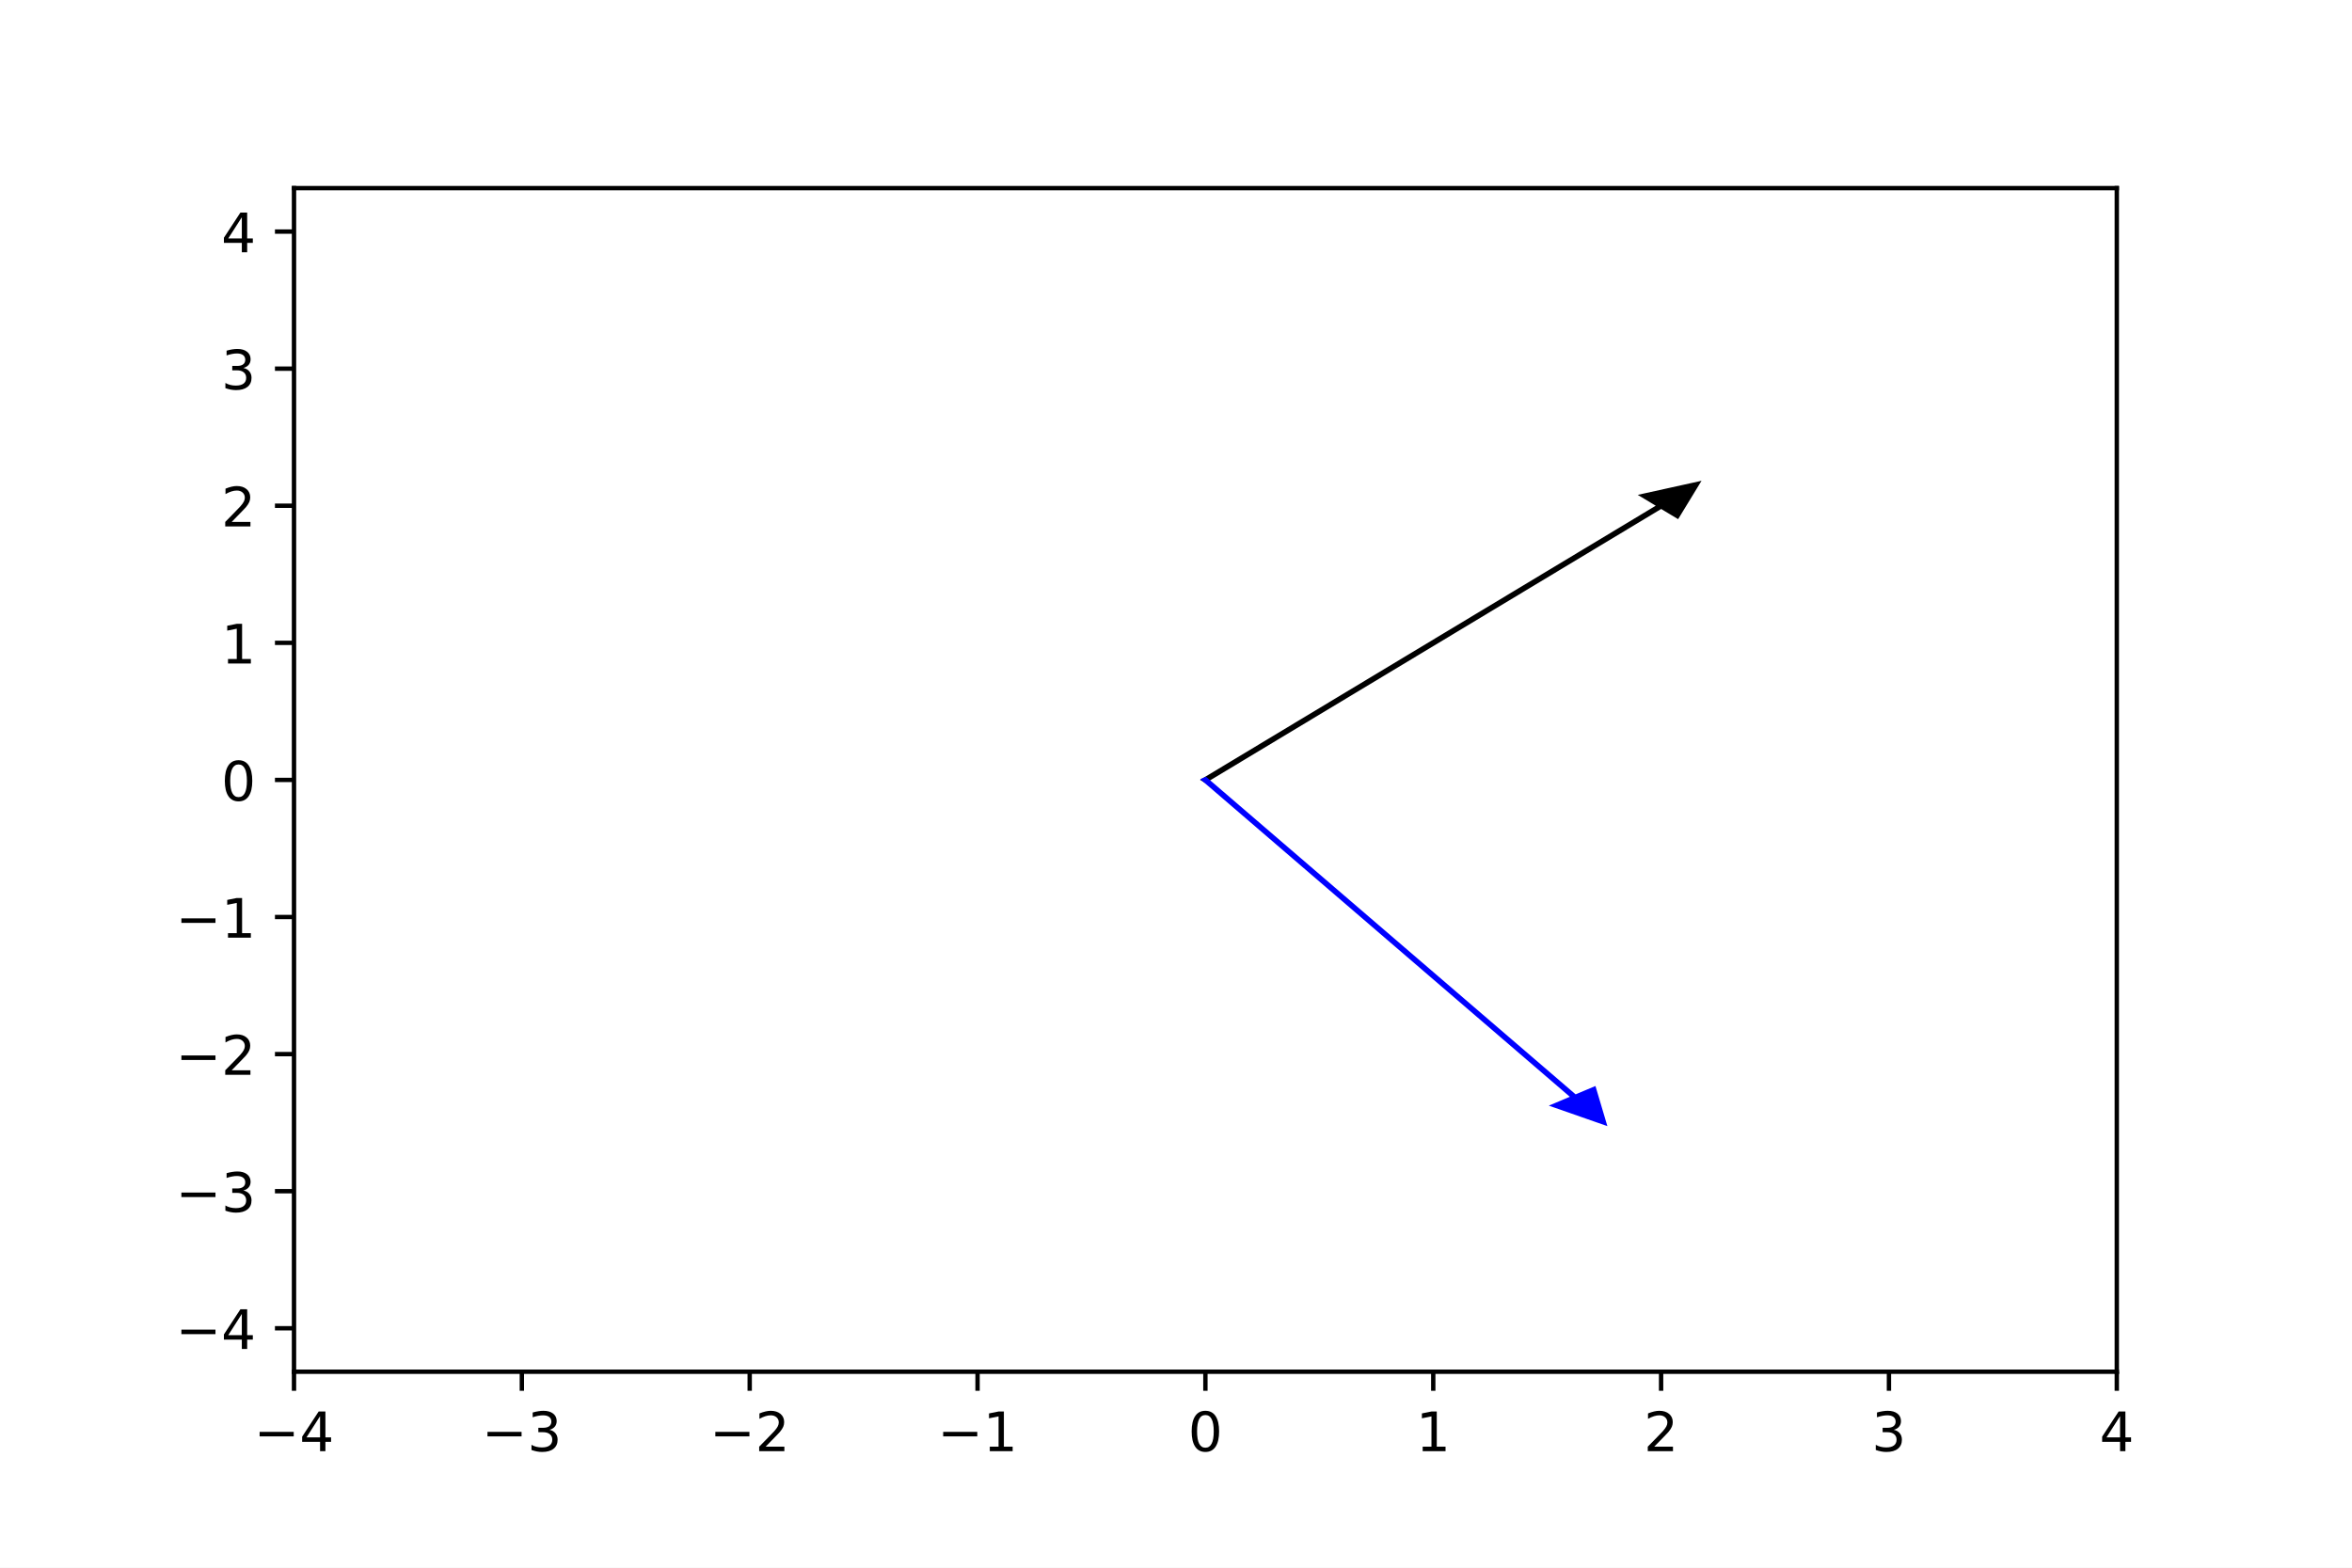
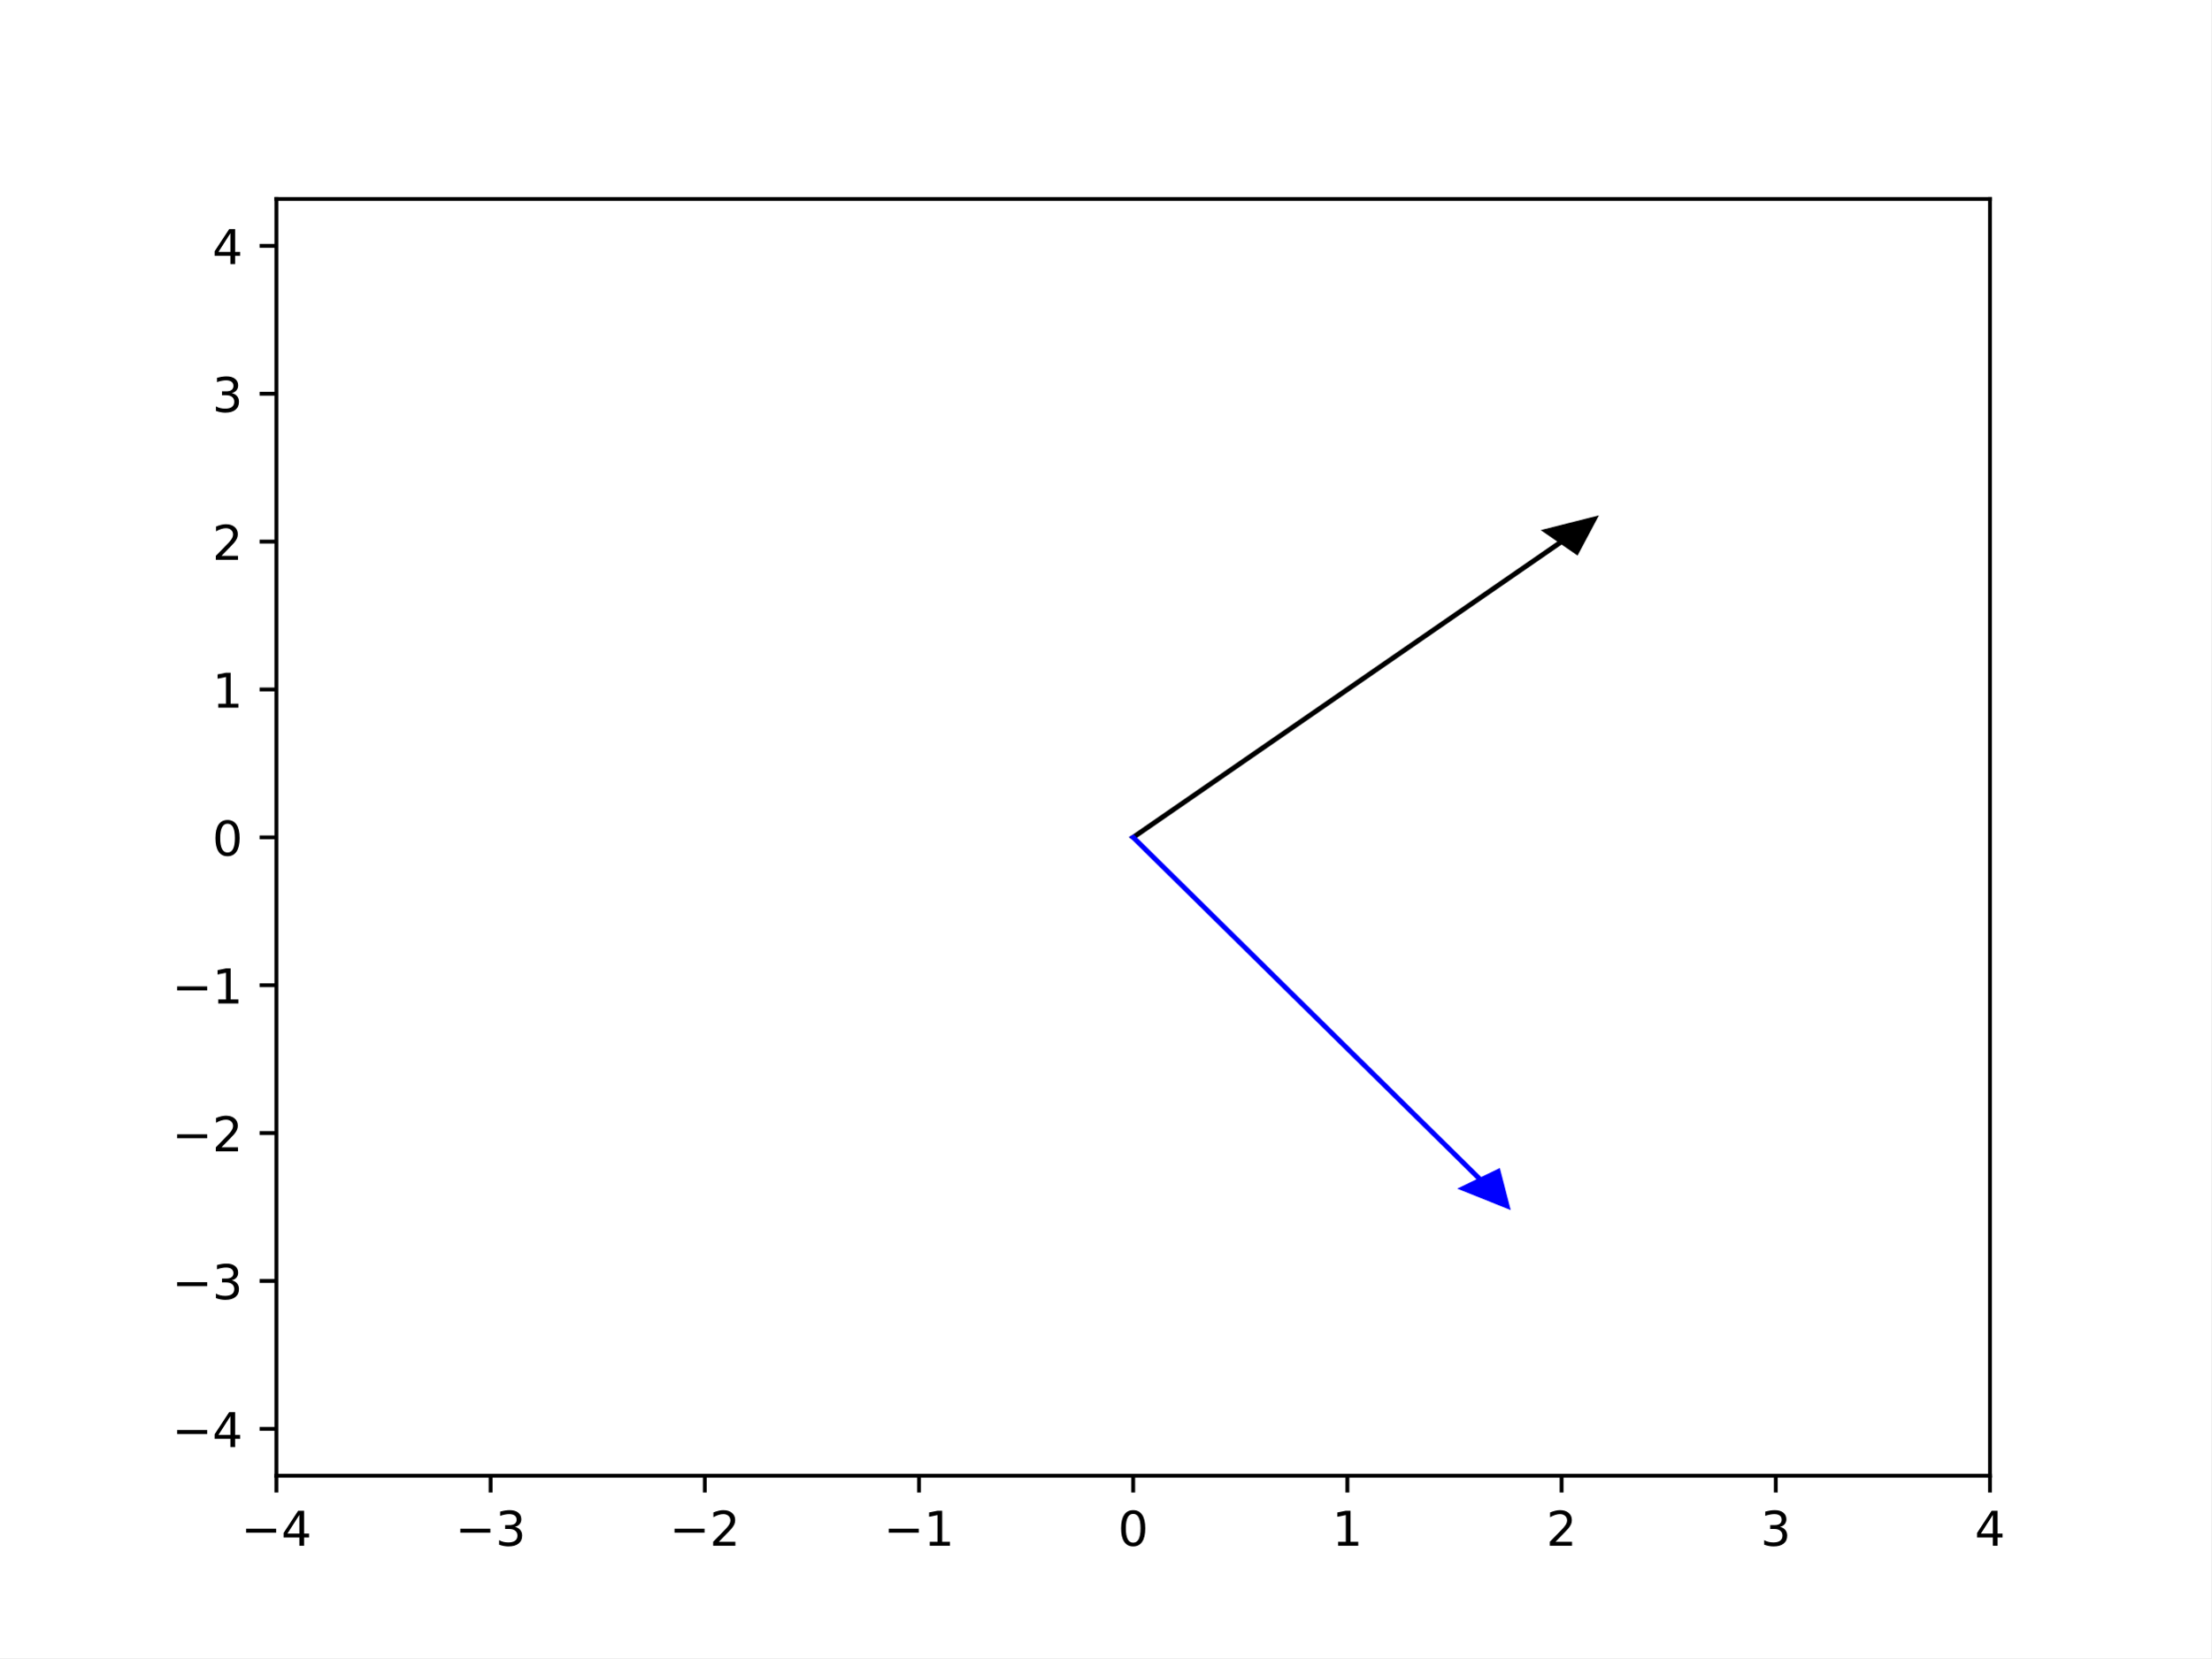
- <svg xmlns="http://www.w3.org/2000/svg" xmlns:xlink="http://www.w3.org/1999/xlink" height="288pt" version="1.1" viewBox="0 0 432 288" width="432pt">
+ <svg xmlns="http://www.w3.org/2000/svg" xmlns:xlink="http://www.w3.org/1999/xlink" width="460.8pt" height="345.6pt" viewBox="0 0 460.8 345.6" version="1.1">
  <defs>
-     <style type="text/css">
- *{stroke-linecap:butt;stroke-linejoin:round;}
-   </style>
+     <style type="text/css">*{stroke-linejoin: round; stroke-linecap: butt}</style>
  </defs>
  <g id="figure_1">
    <g id="patch_1">
-       <path d="M 0 288  L 432 288  L 432 0  L 0 0  z " style="fill:#ffffff;" />
+       <path d="M 0 345.6  L 460.8 345.6  L 460.8 0  L 0 0  z " style="fill: #ffffff" />
    </g>
    <g id="axes_1">
      <g id="patch_2">
-         <path d="M 54 252  L 388.8 252  L 388.8 34.56  L 54 34.56  z " style="fill:#ffffff;" />
+         <path d="M 57.6 307.584  L 414.72 307.584  L 414.72 41.472  L 57.6 41.472  z " style="fill: #ffffff" />
      </g>
      <g id="patch_3">
-         <path clip-path="url(#p864c8e1082)" d="M 311.487 89.067  L 308.059 94.691  L 305.115 92.92  L 221.415 143.289  L 221.385 143.271  L 305.085 92.902  L 302.141 91.13  z " style="stroke:#000000;stroke-linejoin:miter;" />
+         <path d="M 332.253 108.18  L 328.597 115.063  L 325.456 112.895  L 236.176 174.539  L 236.144 174.517  L 325.424 112.873  L 322.283 110.704  z " clip-path="url(#p0394df0827)" style="stroke: #000000; stroke-linejoin: miter" />
      </g>
      <g id="patch_4">
-         <path clip-path="url(#p864c8e1082)" d="M 294.475 206.084  L 285.866 203.075  L 289.277 201.638  L 221.383 143.287  L 221.417 143.273  L 289.311 201.623  L 292.722 200.186  z " style="fill:#0000ff;stroke:#0000ff;stroke-linejoin:miter;" />
+         <path d="M 314.107 251.39  L 304.924 247.708  L 308.562 245.949  L 236.142 174.537  L 236.178 174.519  L 308.599 245.931  L 312.237 244.172  z " clip-path="url(#p0394df0827)" style="fill: #0000ff; stroke: #0000ff; stroke-linejoin: miter" />
      </g>
      <g id="matplotlib.axis_1">
        <g id="xtick_1">
          <g id="line2d_1">
            <defs>
-               <path d="M 0 0  L 0 3.5  " id="md02d337e76" style="stroke:#000000;stroke-width:0.8;" />
+               <path id="m4b040f9de5" d="M 0 0  L 0 3.5  " style="stroke: #000000; stroke-width: 0.8" />
            </defs>
            <g>
-               <use style="stroke:#000000;stroke-width:0.8;" x="54" xlink:href="#md02d337e76" y="252" />
+               <use xlink:href="#m4b040f9de5" x="57.6" y="307.584" style="stroke: #000000; stroke-width: 0.8" />
            </g>
          </g>
          <g id="text_1">
-             <defs>
-               <path d="M 10.594 35.5  L 73.188 35.5  L 73.188 27.203  L 10.594 27.203  z " id="DejaVuSans-8722" />
-               <path d="M 37.797 64.312  L 12.891 25.391  L 37.797 25.391  z M 35.203 72.906  L 47.609 72.906  L 47.609 25.391  L 58.016 25.391  L 58.016 17.188  L 47.609 17.188  L 47.609 0  L 37.797 0  L 37.797 17.188  L 4.891 17.188  L 4.891 26.703  z " id="DejaVuSans-52" />
-             </defs>
-             <g transform="translate(46.62891 266.5984)scale(0.1 -0.1)">
-               <use xlink:href="#DejaVuSans-8722" />
-               <use x="83.789" xlink:href="#DejaVuSans-52" />
+             <g transform="translate(50.22891 322.1824) scale(0.1 -0.1)">
+               <defs>
+                 <path id="DejaVuSans-2212" d="M 678 2272  L 4684 2272  L 4684 1741  L 678 1741  L 678 2272  z " transform="scale(0.015625)" />
+                 <path id="DejaVuSans-34" d="M 2419 4116  L 825 1625  L 2419 1625  L 2419 4116  z M 2253 4666  L 3047 4666  L 3047 1625  L 3713 1625  L 3713 1100  L 3047 1100  L 3047 0  L 2419 0  L 2419 1100  L 313 1100  L 313 1709  L 2253 4666  z " transform="scale(0.015625)" />
+               </defs>
+               <use xlink:href="#DejaVuSans-2212" />
+               <use xlink:href="#DejaVuSans-34" transform="translate(83.78906 0)" />
            </g>
          </g>
        </g>
        <g id="xtick_2">
          <g id="line2d_2">
            <g>
-               <use style="stroke:#000000;stroke-width:0.8;" x="95.85" xlink:href="#md02d337e76" y="252" />
+               <use xlink:href="#m4b040f9de5" x="102.24" y="307.584" style="stroke: #000000; stroke-width: 0.8" />
            </g>
          </g>
          <g id="text_2">
-             <defs>
-               <path d="M 40.578 39.312  Q 47.656 37.797 51.625 33  Q 55.609 28.219 55.609 21.188  Q 55.609 10.406 48.188 4.484  Q 40.766 -1.422 27.094 -1.422  Q 22.516 -1.422 17.656 -0.516  Q 12.797 0.391 7.625 2.203  L 7.625 11.719  Q 11.719 9.328 16.594 8.109  Q 21.484 6.891 26.812 6.891  Q 36.078 6.891 40.938 10.547  Q 45.797 14.203 45.797 21.188  Q 45.797 27.641 41.281 31.266  Q 36.766 34.906 28.719 34.906  L 20.219 34.906  L 20.219 43.016  L 29.109 43.016  Q 36.375 43.016 40.234 45.922  Q 44.094 48.828 44.094 54.297  Q 44.094 59.906 40.109 62.906  Q 36.141 65.922 28.719 65.922  Q 24.656 65.922 20.016 65.031  Q 15.375 64.156 9.812 62.312  L 9.812 71.094  Q 15.438 72.656 20.344 73.438  Q 25.25 74.219 29.594 74.219  Q 40.828 74.219 47.359 69.109  Q 53.906 64.016 53.906 55.328  Q 53.906 49.266 50.438 45.094  Q 46.969 40.922 40.578 39.312  z " id="DejaVuSans-51" />
-             </defs>
-             <g transform="translate(88.47891 266.5984)scale(0.1 -0.1)">
-               <use xlink:href="#DejaVuSans-8722" />
-               <use x="83.789" xlink:href="#DejaVuSans-51" />
+             <g transform="translate(94.86891 322.1824) scale(0.1 -0.1)">
+               <defs>
+                 <path id="DejaVuSans-33" d="M 2597 2516  Q 3050 2419 3304 2112  Q 3559 1806 3559 1356  Q 3559 666 3084 287  Q 2609 -91 1734 -91  Q 1441 -91 1130 -33  Q 819 25 488 141  L 488 750  Q 750 597 1062 519  Q 1375 441 1716 441  Q 2309 441 2620 675  Q 2931 909 2931 1356  Q 2931 1769 2642 2001  Q 2353 2234 1838 2234  L 1294 2234  L 1294 2753  L 1863 2753  Q 2328 2753 2575 2939  Q 2822 3125 2822 3475  Q 2822 3834 2567 4026  Q 2313 4219 1838 4219  Q 1578 4219 1281 4162  Q 984 4106 628 3988  L 628 4550  Q 988 4650 1302 4700  Q 1616 4750 1894 4750  Q 2613 4750 3031 4423  Q 3450 4097 3450 3541  Q 3450 3153 3228 2886  Q 3006 2619 2597 2516  z " transform="scale(0.015625)" />
+               </defs>
+               <use xlink:href="#DejaVuSans-2212" />
+               <use xlink:href="#DejaVuSans-33" transform="translate(83.78906 0)" />
            </g>
          </g>
        </g>
        <g id="xtick_3">
          <g id="line2d_3">
            <g>
-               <use style="stroke:#000000;stroke-width:0.8;" x="137.7" xlink:href="#md02d337e76" y="252" />
+               <use xlink:href="#m4b040f9de5" x="146.88" y="307.584" style="stroke: #000000; stroke-width: 0.8" />
            </g>
          </g>
          <g id="text_3">
-             <defs>
-               <path d="M 19.188 8.297  L 53.609 8.297  L 53.609 0  L 7.328 0  L 7.328 8.297  Q 12.938 14.109 22.625 23.891  Q 32.328 33.688 34.812 36.531  Q 39.547 41.844 41.422 45.531  Q 43.312 49.219 43.312 52.781  Q 43.312 58.594 39.234 62.25  Q 35.156 65.922 28.609 65.922  Q 23.969 65.922 18.812 64.312  Q 13.672 62.703 7.812 59.422  L 7.812 69.391  Q 13.766 71.781 18.938 73  Q 24.125 74.219 28.422 74.219  Q 39.75 74.219 46.484 68.547  Q 53.219 62.891 53.219 53.422  Q 53.219 48.922 51.531 44.891  Q 49.859 40.875 45.406 35.406  Q 44.188 33.984 37.641 27.219  Q 31.109 20.453 19.188 8.297  z " id="DejaVuSans-50" />
-             </defs>
-             <g transform="translate(130.3289 266.5984)scale(0.1 -0.1)">
-               <use xlink:href="#DejaVuSans-8722" />
-               <use x="83.789" xlink:href="#DejaVuSans-50" />
+             <g transform="translate(139.5089 322.1824) scale(0.1 -0.1)">
+               <defs>
+                 <path id="DejaVuSans-32" d="M 1228 531  L 3431 531  L 3431 0  L 469 0  L 469 531  Q 828 903 1448 1529  Q 2069 2156 2228 2338  Q 2531 2678 2651 2914  Q 2772 3150 2772 3378  Q 2772 3750 2511 3984  Q 2250 4219 1831 4219  Q 1534 4219 1204 4116  Q 875 4013 500 3803  L 500 4441  Q 881 4594 1212 4672  Q 1544 4750 1819 4750  Q 2544 4750 2975 4387  Q 3406 4025 3406 3419  Q 3406 3131 3298 2873  Q 3191 2616 2906 2266  Q 2828 2175 2409 1742  Q 1991 1309 1228 531  z " transform="scale(0.015625)" />
+               </defs>
+               <use xlink:href="#DejaVuSans-2212" />
+               <use xlink:href="#DejaVuSans-32" transform="translate(83.78906 0)" />
            </g>
          </g>
        </g>
        <g id="xtick_4">
          <g id="line2d_4">
            <g>
-               <use style="stroke:#000000;stroke-width:0.8;" x="179.55" xlink:href="#md02d337e76" y="252" />
+               <use xlink:href="#m4b040f9de5" x="191.52" y="307.584" style="stroke: #000000; stroke-width: 0.8" />
            </g>
          </g>
          <g id="text_4">
-             <defs>
-               <path d="M 12.406 8.297  L 28.516 8.297  L 28.516 63.922  L 10.984 60.406  L 10.984 69.391  L 28.422 72.906  L 38.281 72.906  L 38.281 8.297  L 54.391 8.297  L 54.391 0  L 12.406 0  z " id="DejaVuSans-49" />
-             </defs>
-             <g transform="translate(172.1789 266.5984)scale(0.1 -0.1)">
-               <use xlink:href="#DejaVuSans-8722" />
-               <use x="83.789" xlink:href="#DejaVuSans-49" />
+             <g transform="translate(184.1489 322.1824) scale(0.1 -0.1)">
+               <defs>
+                 <path id="DejaVuSans-31" d="M 794 531  L 1825 531  L 1825 4091  L 703 3866  L 703 4441  L 1819 4666  L 2450 4666  L 2450 531  L 3481 531  L 3481 0  L 794 0  L 794 531  z " transform="scale(0.015625)" />
+               </defs>
+               <use xlink:href="#DejaVuSans-2212" />
+               <use xlink:href="#DejaVuSans-31" transform="translate(83.78906 0)" />
            </g>
          </g>
        </g>
        <g id="xtick_5">
          <g id="line2d_5">
            <g>
-               <use style="stroke:#000000;stroke-width:0.8;" x="221.4" xlink:href="#md02d337e76" y="252" />
+               <use xlink:href="#m4b040f9de5" x="236.16" y="307.584" style="stroke: #000000; stroke-width: 0.8" />
            </g>
          </g>
          <g id="text_5">
-             <defs>
-               <path d="M 31.781 66.406  Q 24.172 66.406 20.328 58.906  Q 16.5 51.422 16.5 36.375  Q 16.5 21.391 20.328 13.891  Q 24.172 6.391 31.781 6.391  Q 39.453 6.391 43.281 13.891  Q 47.125 21.391 47.125 36.375  Q 47.125 51.422 43.281 58.906  Q 39.453 66.406 31.781 66.406  z M 31.781 74.219  Q 44.047 74.219 50.516 64.516  Q 56.984 54.828 56.984 36.375  Q 56.984 17.969 50.516 8.266  Q 44.047 -1.422 31.781 -1.422  Q 19.531 -1.422 13.062 8.266  Q 6.594 17.969 6.594 36.375  Q 6.594 54.828 13.062 64.516  Q 19.531 74.219 31.781 74.219  z " id="DejaVuSans-48" />
-             </defs>
-             <g transform="translate(218.2188 266.5984)scale(0.1 -0.1)">
-               <use xlink:href="#DejaVuSans-48" />
+             <g transform="translate(232.9787 322.1824) scale(0.1 -0.1)">
+               <defs>
+                 <path id="DejaVuSans-30" d="M 2034 4250  Q 1547 4250 1301 3770  Q 1056 3291 1056 2328  Q 1056 1369 1301 889  Q 1547 409 2034 409  Q 2525 409 2770 889  Q 3016 1369 3016 2328  Q 3016 3291 2770 3770  Q 2525 4250 2034 4250  z M 2034 4750  Q 2819 4750 3233 4129  Q 3647 3509 3647 2328  Q 3647 1150 3233 529  Q 2819 -91 2034 -91  Q 1250 -91 836 529  Q 422 1150 422 2328  Q 422 3509 836 4129  Q 1250 4750 2034 4750  z " transform="scale(0.015625)" />
+               </defs>
+               <use xlink:href="#DejaVuSans-30" />
            </g>
          </g>
        </g>
        <g id="xtick_6">
          <g id="line2d_6">
            <g>
-               <use style="stroke:#000000;stroke-width:0.8;" x="263.25" xlink:href="#md02d337e76" y="252" />
+               <use xlink:href="#m4b040f9de5" x="280.8" y="307.584" style="stroke: #000000; stroke-width: 0.8" />
            </g>
          </g>
          <g id="text_6">
-             <g transform="translate(260.0688 266.5984)scale(0.1 -0.1)">
-               <use xlink:href="#DejaVuSans-49" />
+             <g transform="translate(277.6187 322.1824) scale(0.1 -0.1)">
+               <use xlink:href="#DejaVuSans-31" />
            </g>
          </g>
        </g>
        <g id="xtick_7">
          <g id="line2d_7">
            <g>
-               <use style="stroke:#000000;stroke-width:0.8;" x="305.1" xlink:href="#md02d337e76" y="252" />
+               <use xlink:href="#m4b040f9de5" x="325.44" y="307.584" style="stroke: #000000; stroke-width: 0.8" />
            </g>
          </g>
          <g id="text_7">
-             <g transform="translate(301.9187 266.5984)scale(0.1 -0.1)">
-               <use xlink:href="#DejaVuSans-50" />
+             <g transform="translate(322.2588 322.1824) scale(0.1 -0.1)">
+               <use xlink:href="#DejaVuSans-32" />
            </g>
          </g>
        </g>
        <g id="xtick_8">
          <g id="line2d_8">
            <g>
-               <use style="stroke:#000000;stroke-width:0.8;" x="346.95" xlink:href="#md02d337e76" y="252" />
+               <use xlink:href="#m4b040f9de5" x="370.08" y="307.584" style="stroke: #000000; stroke-width: 0.8" />
            </g>
          </g>
          <g id="text_8">
-             <g transform="translate(343.7688 266.5984)scale(0.1 -0.1)">
-               <use xlink:href="#DejaVuSans-51" />
+             <g transform="translate(366.8988 322.1824) scale(0.1 -0.1)">
+               <use xlink:href="#DejaVuSans-33" />
            </g>
          </g>
        </g>
        <g id="xtick_9">
          <g id="line2d_9">
            <g>
-               <use style="stroke:#000000;stroke-width:0.8;" x="388.8" xlink:href="#md02d337e76" y="252" />
+               <use xlink:href="#m4b040f9de5" x="414.72" y="307.584" style="stroke: #000000; stroke-width: 0.8" />
            </g>
          </g>
          <g id="text_9">
-             <g transform="translate(385.6187 266.5984)scale(0.1 -0.1)">
-               <use xlink:href="#DejaVuSans-52" />
+             <g transform="translate(411.5387 322.1824) scale(0.1 -0.1)">
+               <use xlink:href="#DejaVuSans-34" />
            </g>
          </g>
        </g>
      </g>
      <g id="matplotlib.axis_2">
        <g id="ytick_1">
          <g id="line2d_10">
            <defs>
-               <path d="M 0 0  L -3.5 0  " id="m233cecbed6" style="stroke:#000000;stroke-width:0.8;" />
+               <path id="m13413c3eb8" d="M 0 0  L -3.5 0  " style="stroke: #000000; stroke-width: 0.8" />
            </defs>
            <g>
-               <use style="stroke:#000000;stroke-width:0.8;" x="54" xlink:href="#m233cecbed6" y="244.019" />
+               <use xlink:href="#m13413c3eb8" x="57.6" y="297.816" style="stroke: #000000; stroke-width: 0.8" />
            </g>
          </g>
          <g id="text_10">
-             <g transform="translate(32.25781 247.8179)scale(0.1 -0.1)">
-               <use xlink:href="#DejaVuSans-8722" />
-               <use x="83.789" xlink:href="#DejaVuSans-52" />
+             <g transform="translate(35.85781 301.6154) scale(0.1 -0.1)">
+               <use xlink:href="#DejaVuSans-2212" />
+               <use xlink:href="#DejaVuSans-34" transform="translate(83.78906 0)" />
            </g>
          </g>
        </g>
        <g id="ytick_2">
          <g id="line2d_11">
            <g>
-               <use style="stroke:#000000;stroke-width:0.8;" x="54" xlink:href="#m233cecbed6" y="218.834" />
+               <use xlink:href="#m13413c3eb8" x="57.6" y="266.994" style="stroke: #000000; stroke-width: 0.8" />
            </g>
          </g>
          <g id="text_11">
-             <g transform="translate(32.25781 222.6332)scale(0.1 -0.1)">
-               <use xlink:href="#DejaVuSans-8722" />
-               <use x="83.789" xlink:href="#DejaVuSans-51" />
+             <g transform="translate(35.85781 270.7933) scale(0.1 -0.1)">
+               <use xlink:href="#DejaVuSans-2212" />
+               <use xlink:href="#DejaVuSans-33" transform="translate(83.78906 0)" />
            </g>
          </g>
        </g>
        <g id="ytick_3">
          <g id="line2d_12">
            <g>
-               <use style="stroke:#000000;stroke-width:0.8;" x="54" xlink:href="#m233cecbed6" y="193.649" />
+               <use xlink:href="#m13413c3eb8" x="57.6" y="236.172" style="stroke: #000000; stroke-width: 0.8" />
            </g>
          </g>
          <g id="text_12">
-             <g transform="translate(32.25781 197.4486)scale(0.1 -0.1)">
-               <use xlink:href="#DejaVuSans-8722" />
-               <use x="83.789" xlink:href="#DejaVuSans-50" />
+             <g transform="translate(35.85781 239.9713) scale(0.1 -0.1)">
+               <use xlink:href="#DejaVuSans-2212" />
+               <use xlink:href="#DejaVuSans-32" transform="translate(83.78906 0)" />
            </g>
          </g>
        </g>
        <g id="ytick_4">
          <g id="line2d_13">
            <g>
-               <use style="stroke:#000000;stroke-width:0.8;" x="54" xlink:href="#m233cecbed6" y="168.465" />
+               <use xlink:href="#m13413c3eb8" x="57.6" y="205.35" style="stroke: #000000; stroke-width: 0.8" />
            </g>
          </g>
          <g id="text_13">
-             <g transform="translate(32.25781 172.2639)scale(0.1 -0.1)">
-               <use xlink:href="#DejaVuSans-8722" />
-               <use x="83.789" xlink:href="#DejaVuSans-49" />
+             <g transform="translate(35.85781 209.1493) scale(0.1 -0.1)">
+               <use xlink:href="#DejaVuSans-2212" />
+               <use xlink:href="#DejaVuSans-31" transform="translate(83.78906 0)" />
            </g>
          </g>
        </g>
        <g id="ytick_5">
          <g id="line2d_14">
            <g>
-               <use style="stroke:#000000;stroke-width:0.8;" x="54" xlink:href="#m233cecbed6" y="143.28" />
+               <use xlink:href="#m13413c3eb8" x="57.6" y="174.528" style="stroke: #000000; stroke-width: 0.8" />
            </g>
          </g>
          <g id="text_14">
-             <g transform="translate(40.6375 147.0792)scale(0.1 -0.1)">
-               <use xlink:href="#DejaVuSans-48" />
+             <g transform="translate(44.2375 178.3272) scale(0.1 -0.1)">
+               <use xlink:href="#DejaVuSans-30" />
            </g>
          </g>
        </g>
        <g id="ytick_6">
          <g id="line2d_15">
            <g>
-               <use style="stroke:#000000;stroke-width:0.8;" x="54" xlink:href="#m233cecbed6" y="118.095" />
+               <use xlink:href="#m13413c3eb8" x="57.6" y="143.706" style="stroke: #000000; stroke-width: 0.8" />
            </g>
          </g>
          <g id="text_15">
-             <g transform="translate(40.6375 121.8945)scale(0.1 -0.1)">
-               <use xlink:href="#DejaVuSans-49" />
+             <g transform="translate(44.2375 147.5052) scale(0.1 -0.1)">
+               <use xlink:href="#DejaVuSans-31" />
            </g>
          </g>
        </g>
        <g id="ytick_7">
          <g id="line2d_16">
            <g>
-               <use style="stroke:#000000;stroke-width:0.8;" x="54" xlink:href="#m233cecbed6" y="92.911" />
+               <use xlink:href="#m13413c3eb8" x="57.6" y="112.884" style="stroke: #000000; stroke-width: 0.8" />
            </g>
          </g>
          <g id="text_16">
-             <g transform="translate(40.6375 96.70988)scale(0.1 -0.1)">
-               <use xlink:href="#DejaVuSans-50" />
+             <g transform="translate(44.2375 116.6832) scale(0.1 -0.1)">
+               <use xlink:href="#DejaVuSans-32" />
            </g>
          </g>
        </g>
        <g id="ytick_8">
          <g id="line2d_17">
            <g>
-               <use style="stroke:#000000;stroke-width:0.8;" x="54" xlink:href="#m233cecbed6" y="67.726" />
+               <use xlink:href="#m13413c3eb8" x="57.6" y="82.062" style="stroke: #000000; stroke-width: 0.8" />
            </g>
          </g>
          <g id="text_17">
-             <g transform="translate(40.6375 71.52521)scale(0.1 -0.1)">
-               <use xlink:href="#DejaVuSans-51" />
+             <g transform="translate(44.2375 85.86112) scale(0.1 -0.1)">
+               <use xlink:href="#DejaVuSans-33" />
            </g>
          </g>
        </g>
        <g id="ytick_9">
          <g id="line2d_18">
            <g>
-               <use style="stroke:#000000;stroke-width:0.8;" x="54" xlink:href="#m233cecbed6" y="42.541" />
+               <use xlink:href="#m13413c3eb8" x="57.6" y="51.24" style="stroke: #000000; stroke-width: 0.8" />
            </g>
          </g>
          <g id="text_18">
-             <g transform="translate(40.6375 46.34054)scale(0.1 -0.1)">
-               <use xlink:href="#DejaVuSans-52" />
+             <g transform="translate(44.2375 55.03909) scale(0.1 -0.1)">
+               <use xlink:href="#DejaVuSans-34" />
            </g>
          </g>
        </g>
      </g>
      <g id="patch_5">
-         <path d="M 54 252  L 54 34.56  " style="fill:none;stroke:#000000;stroke-linecap:square;stroke-linejoin:miter;stroke-width:0.8;" />
+         <path d="M 57.6 307.584  L 57.6 41.472  " style="fill: none; stroke: #000000; stroke-width: 0.8; stroke-linejoin: miter; stroke-linecap: square" />
      </g>
      <g id="patch_6">
-         <path d="M 388.8 252  L 388.8 34.56  " style="fill:none;stroke:#000000;stroke-linecap:square;stroke-linejoin:miter;stroke-width:0.8;" />
+         <path d="M 414.72 307.584  L 414.72 41.472  " style="fill: none; stroke: #000000; stroke-width: 0.8; stroke-linejoin: miter; stroke-linecap: square" />
      </g>
      <g id="patch_7">
-         <path d="M 54 252  L 388.8 252  " style="fill:none;stroke:#000000;stroke-linecap:square;stroke-linejoin:miter;stroke-width:0.8;" />
+         <path d="M 57.6 307.584  L 414.72 307.584  " style="fill: none; stroke: #000000; stroke-width: 0.8; stroke-linejoin: miter; stroke-linecap: square" />
      </g>
      <g id="patch_8">
-         <path d="M 54 34.56  L 388.8 34.56  " style="fill:none;stroke:#000000;stroke-linecap:square;stroke-linejoin:miter;stroke-width:0.8;" />
+         <path d="M 57.6 41.472  L 414.72 41.472  " style="fill: none; stroke: #000000; stroke-width: 0.8; stroke-linejoin: miter; stroke-linecap: square" />
      </g>
    </g>
  </g>
  <defs>
-     <clipPath id="p864c8e1082">
-       <rect height="217.44" width="334.8" x="54" y="34.56" />
+     <clipPath id="p0394df0827">
+       <rect x="57.6" y="41.472" width="357.12" height="266.112" />
    </clipPath>
  </defs>
</svg>
